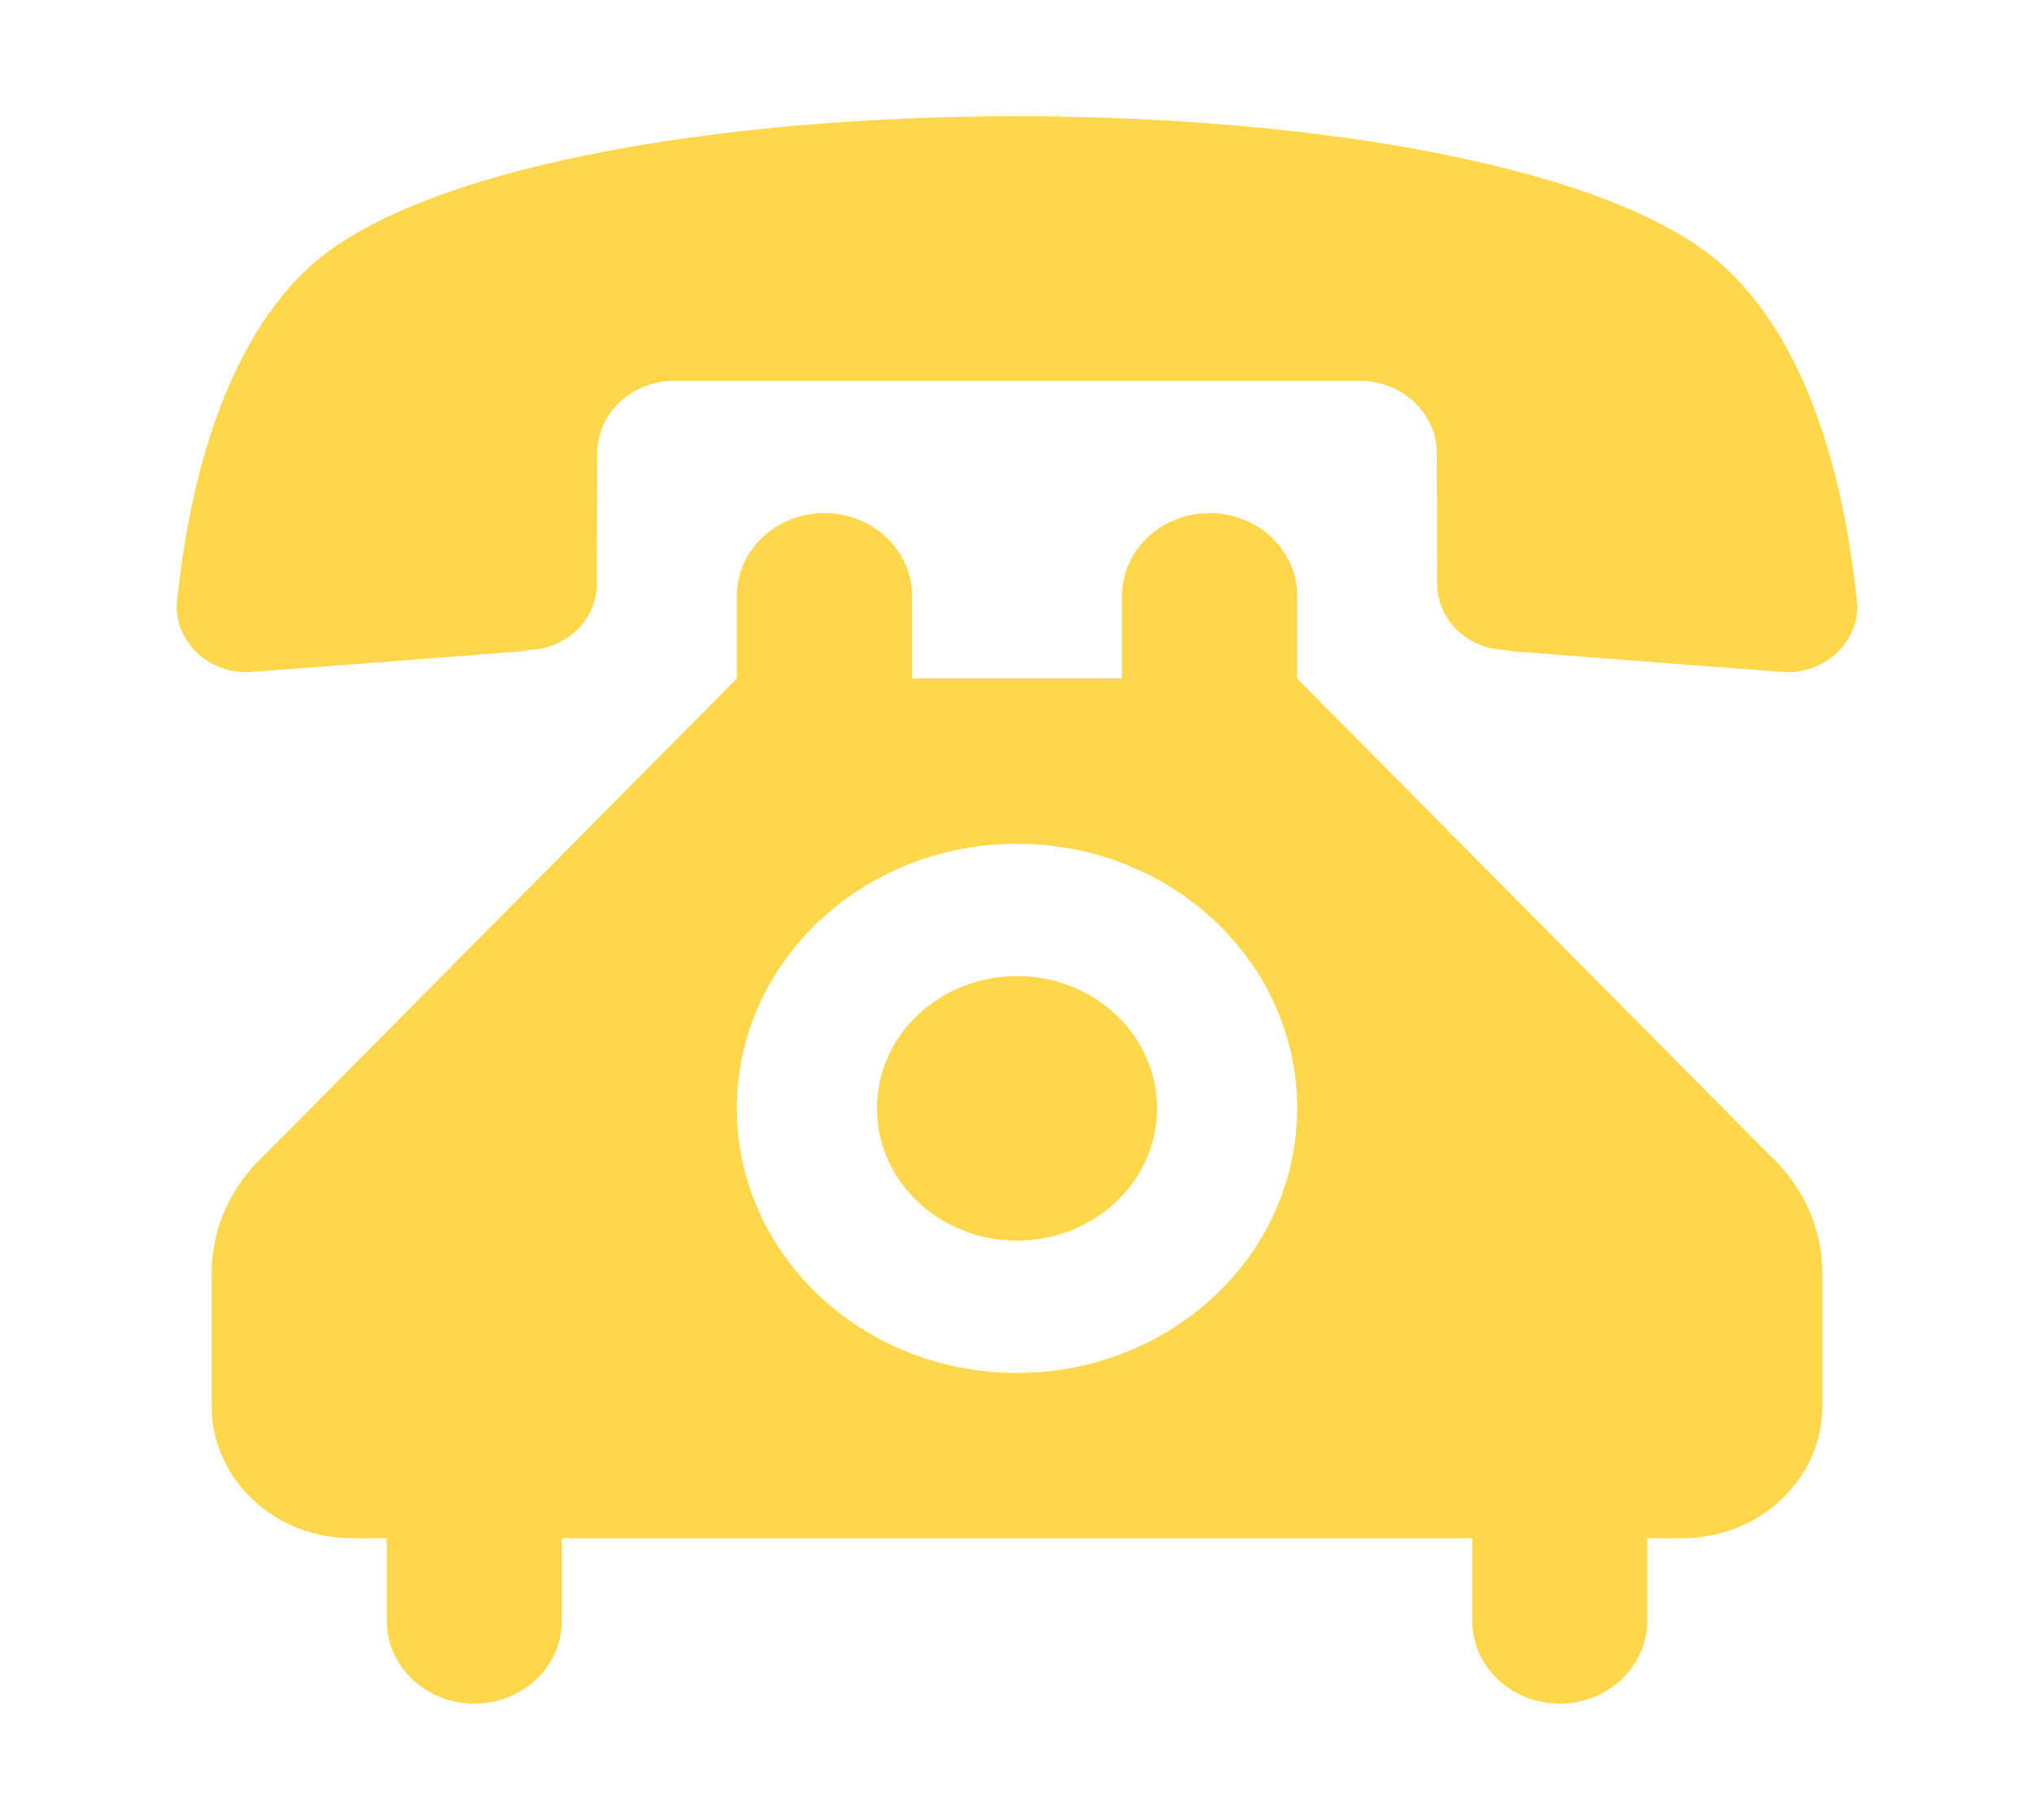
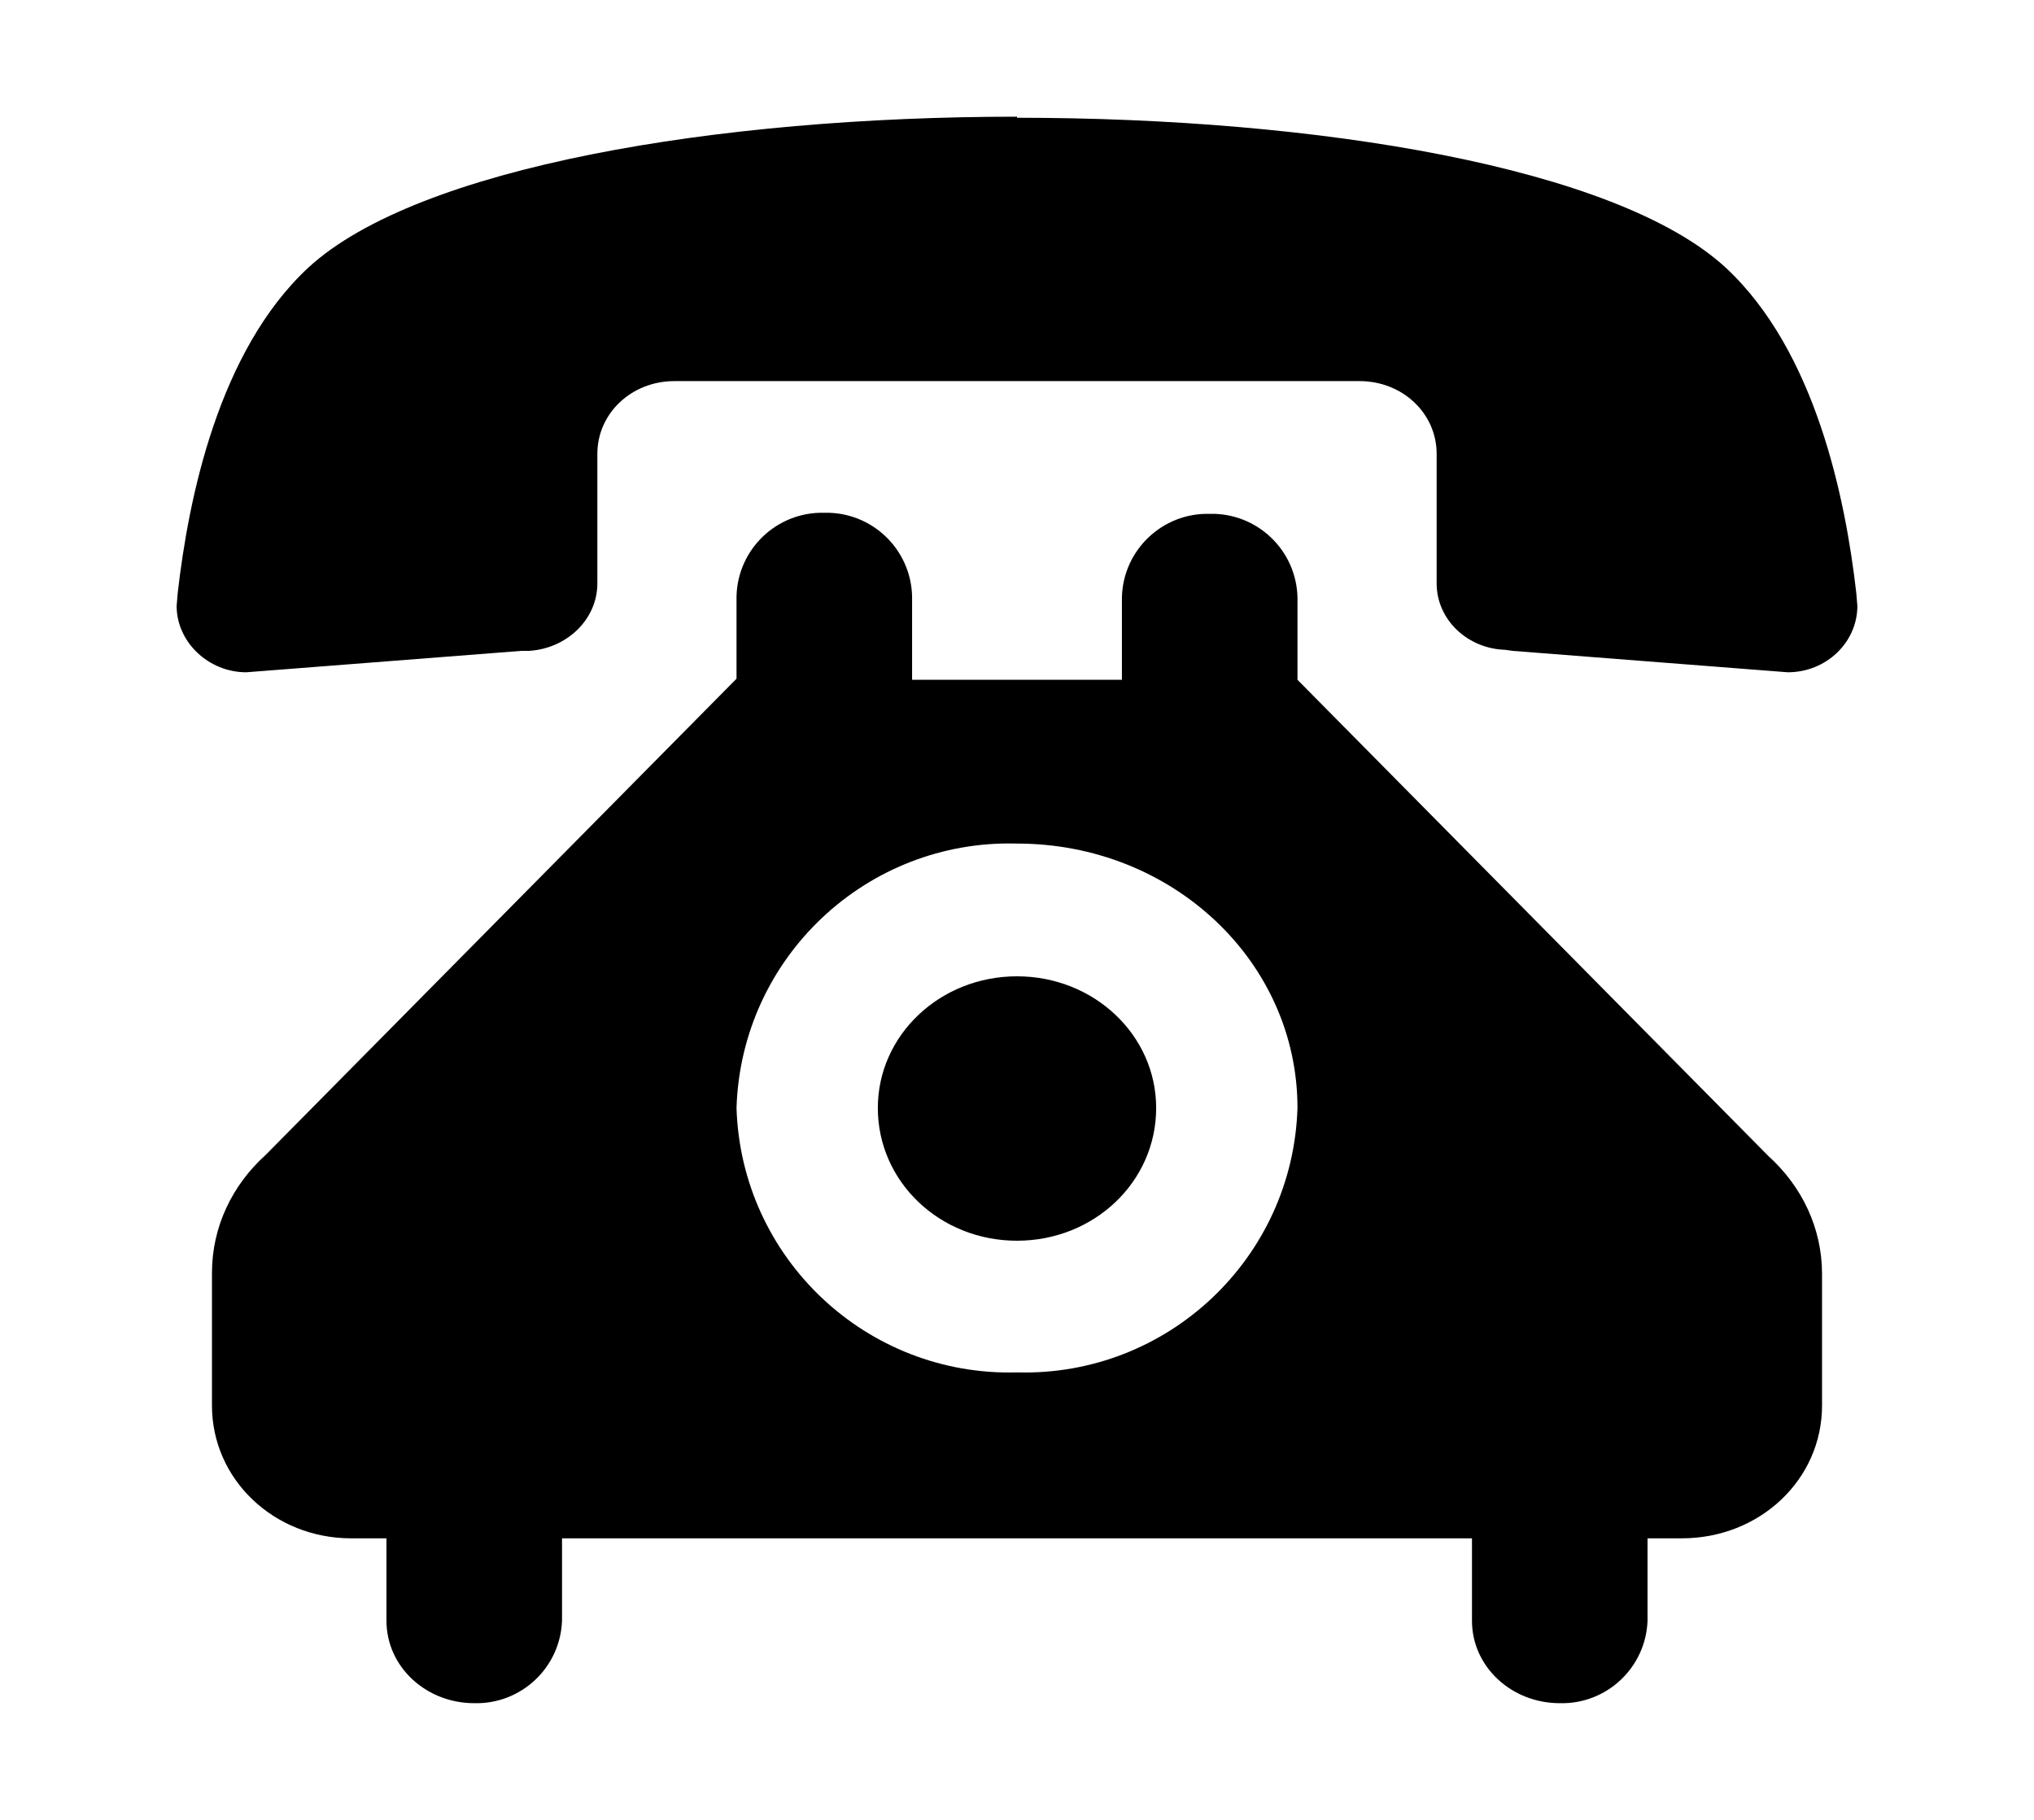
- <svg xmlns="http://www.w3.org/2000/svg" width="19" height="17" viewBox="0 0 19 17" fill="none">
-   <path fill-rule="evenodd" clip-rule="evenodd" d="M9.5 1.086C6.704 1.086 3.9 1.559 2.883 2.501C2.039 3.283 1.758 4.663 1.663 5.538C1.663 5.538 1.65 5.624 1.65 5.661C1.65 6.004 1.944 6.279 2.304 6.279C2.347 6.279 3.92 6.158 4.869 6.084C4.891 6.081 4.914 6.078 4.937 6.072C5.29 6.063 5.575 5.791 5.575 5.454L5.578 4.237C5.578 3.86 5.902 3.557 6.301 3.557H12.699C13.098 3.557 13.422 3.86 13.422 4.237L13.425 5.454C13.425 5.791 13.71 6.063 14.063 6.072C14.085 6.078 14.108 6.081 14.132 6.084C15.08 6.158 16.653 6.279 16.696 6.279C17.055 6.279 17.35 6.004 17.35 5.661C17.35 5.624 17.337 5.538 17.337 5.538C17.242 4.663 16.961 3.283 16.117 2.501C15.1 1.559 12.296 1.086 9.5 1.086ZM9.5 9.118C8.777 9.118 8.192 9.671 8.192 10.353C8.192 11.036 8.777 11.589 9.5 11.589C10.223 11.589 10.808 11.036 10.808 10.353C10.808 9.671 10.223 9.118 9.5 9.118ZM8.519 6.338V5.565C8.519 5.139 8.152 4.793 7.701 4.793C7.25 4.793 6.883 5.139 6.883 5.565V6.338L2.471 10.789C2.167 11.07 1.977 11.462 1.977 11.895V13.133C1.977 13.816 2.563 14.369 3.285 14.369H3.613V15.141C3.613 15.568 3.979 15.914 4.43 15.914C4.882 15.914 5.248 15.568 5.248 15.141V14.369H13.752V15.141C13.752 15.568 14.118 15.914 14.57 15.914C15.021 15.914 15.387 15.568 15.387 15.141V14.369H15.714C16.437 14.369 17.023 13.816 17.023 13.133V11.895C17.023 11.462 16.833 11.07 16.529 10.789L12.117 6.338V5.565C12.117 5.139 11.75 4.793 11.299 4.793C10.848 4.793 10.481 5.139 10.481 5.565V6.338H8.519ZM9.5 7.882C10.946 7.882 12.117 8.988 12.117 10.353C12.117 11.719 10.946 12.825 9.5 12.825C8.054 12.825 6.883 11.719 6.883 10.353C6.883 8.988 8.054 7.882 9.5 7.882Z" fill="#FFD74B" />
+ <svg xmlns="http://www.w3.org/2000/svg" viewBox="0 0 19 17">
+   <path d="M9.5 1.09c-2.8 0-5.6.47-6.62 1.41-.84.78-1.12 2.16-1.22 3.04l-.01.12c0 .34.3.62.65.62l2.57-.2h.07c.35-.02.64-.29.64-.63V4.24c0-.38.32-.68.72-.68h6.4c.4 0 .72.3.72.68v1.21c0 .34.29.61.64.62l.07.01 2.57.2c.36 0 .65-.28.65-.62l-.01-.12c-.1-.88-.38-2.26-1.22-3.04C15.1 1.56 12.3 1.1 9.5 1.1zm0 8.03c-.72 0-1.3.55-1.3 1.23 0 .69.58 1.24 1.3 1.24.72 0 1.3-.55 1.3-1.24 0-.68-.58-1.23-1.3-1.23zm-.98-2.78v-.77a.8.8 0 00-.82-.78.8.8 0 00-.82.78v.77l-4.4 4.45c-.31.28-.5.67-.5 1.1v1.24c0 .69.58 1.24 1.3 1.24h.33v.77c0 .43.37.77.82.77a.8.8 0 00.82-.77v-.77h8.5v.77c0 .43.37.77.82.77a.8.8 0 00.82-.77v-.77h.32c.73 0 1.31-.55 1.31-1.24V11.9c0-.43-.19-.82-.5-1.1l-4.4-4.45v-.77a.8.8 0 00-.82-.78.8.8 0 00-.82.78v.77H8.52zm.98 1.54c1.45 0 2.62 1.1 2.62 2.47a2.55 2.55 0 01-2.62 2.47 2.55 2.55 0 01-2.62-2.47A2.55 2.55 0 019.5 7.88z" />
</svg>
